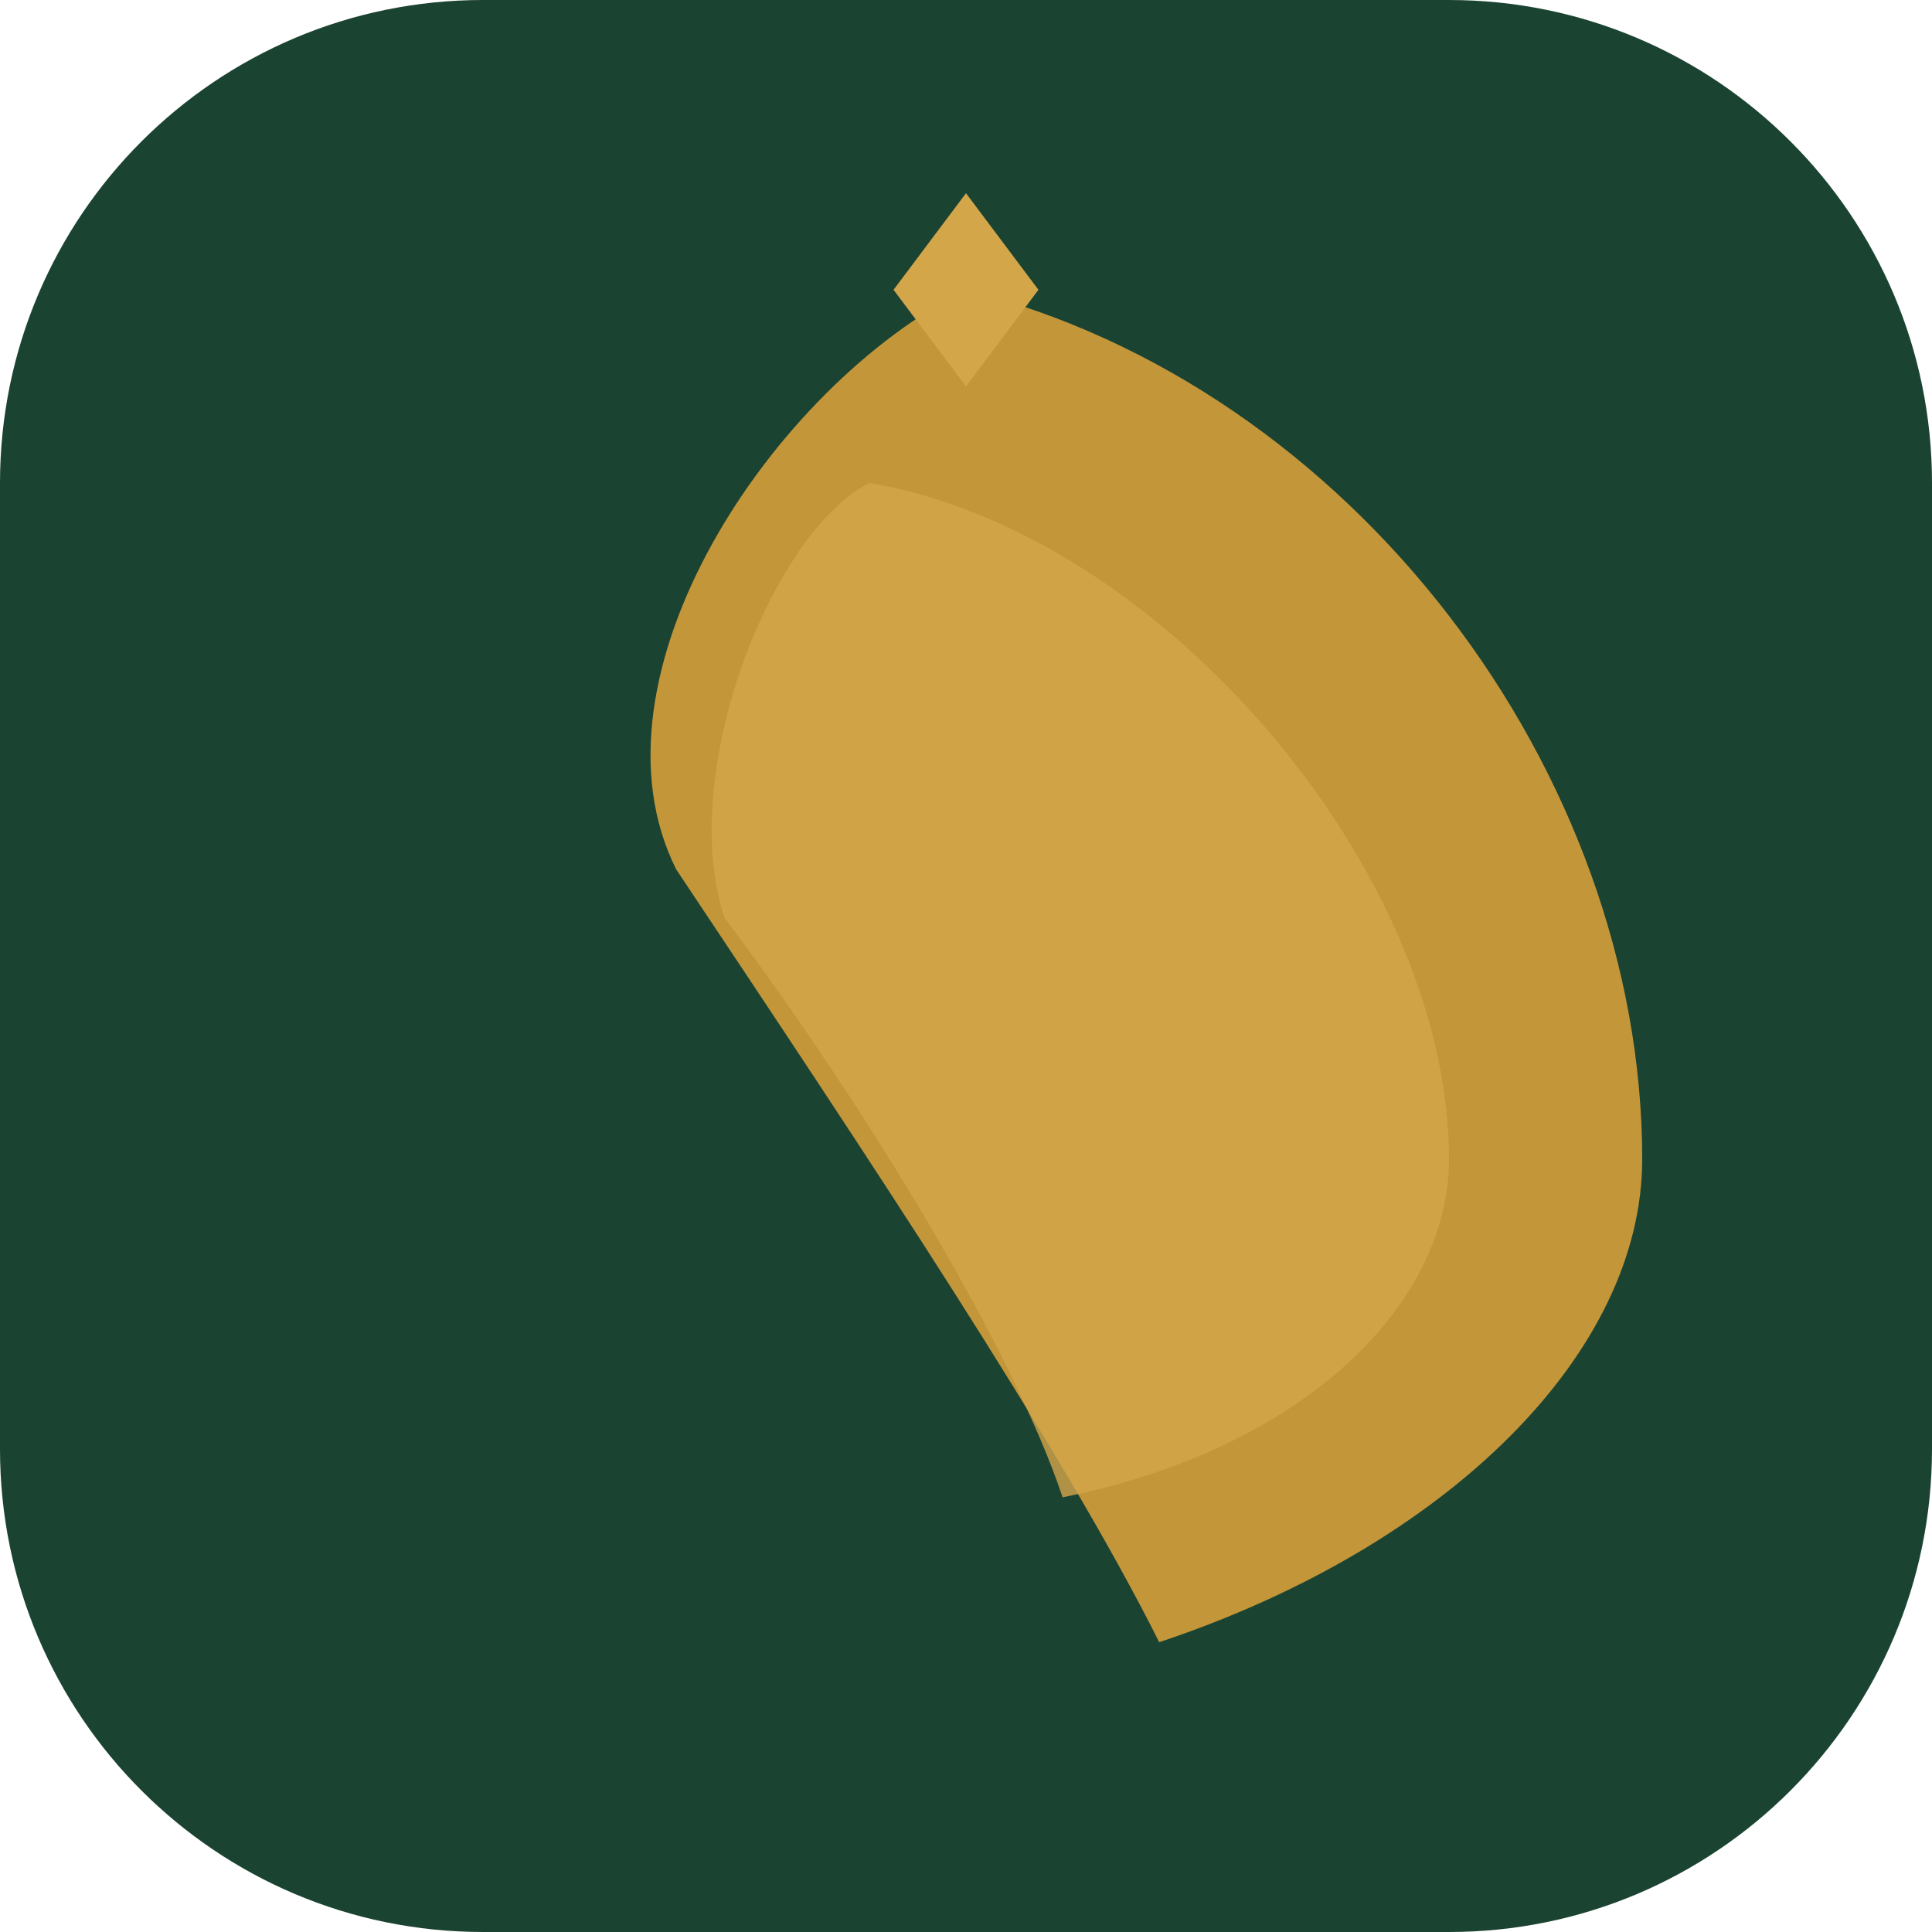
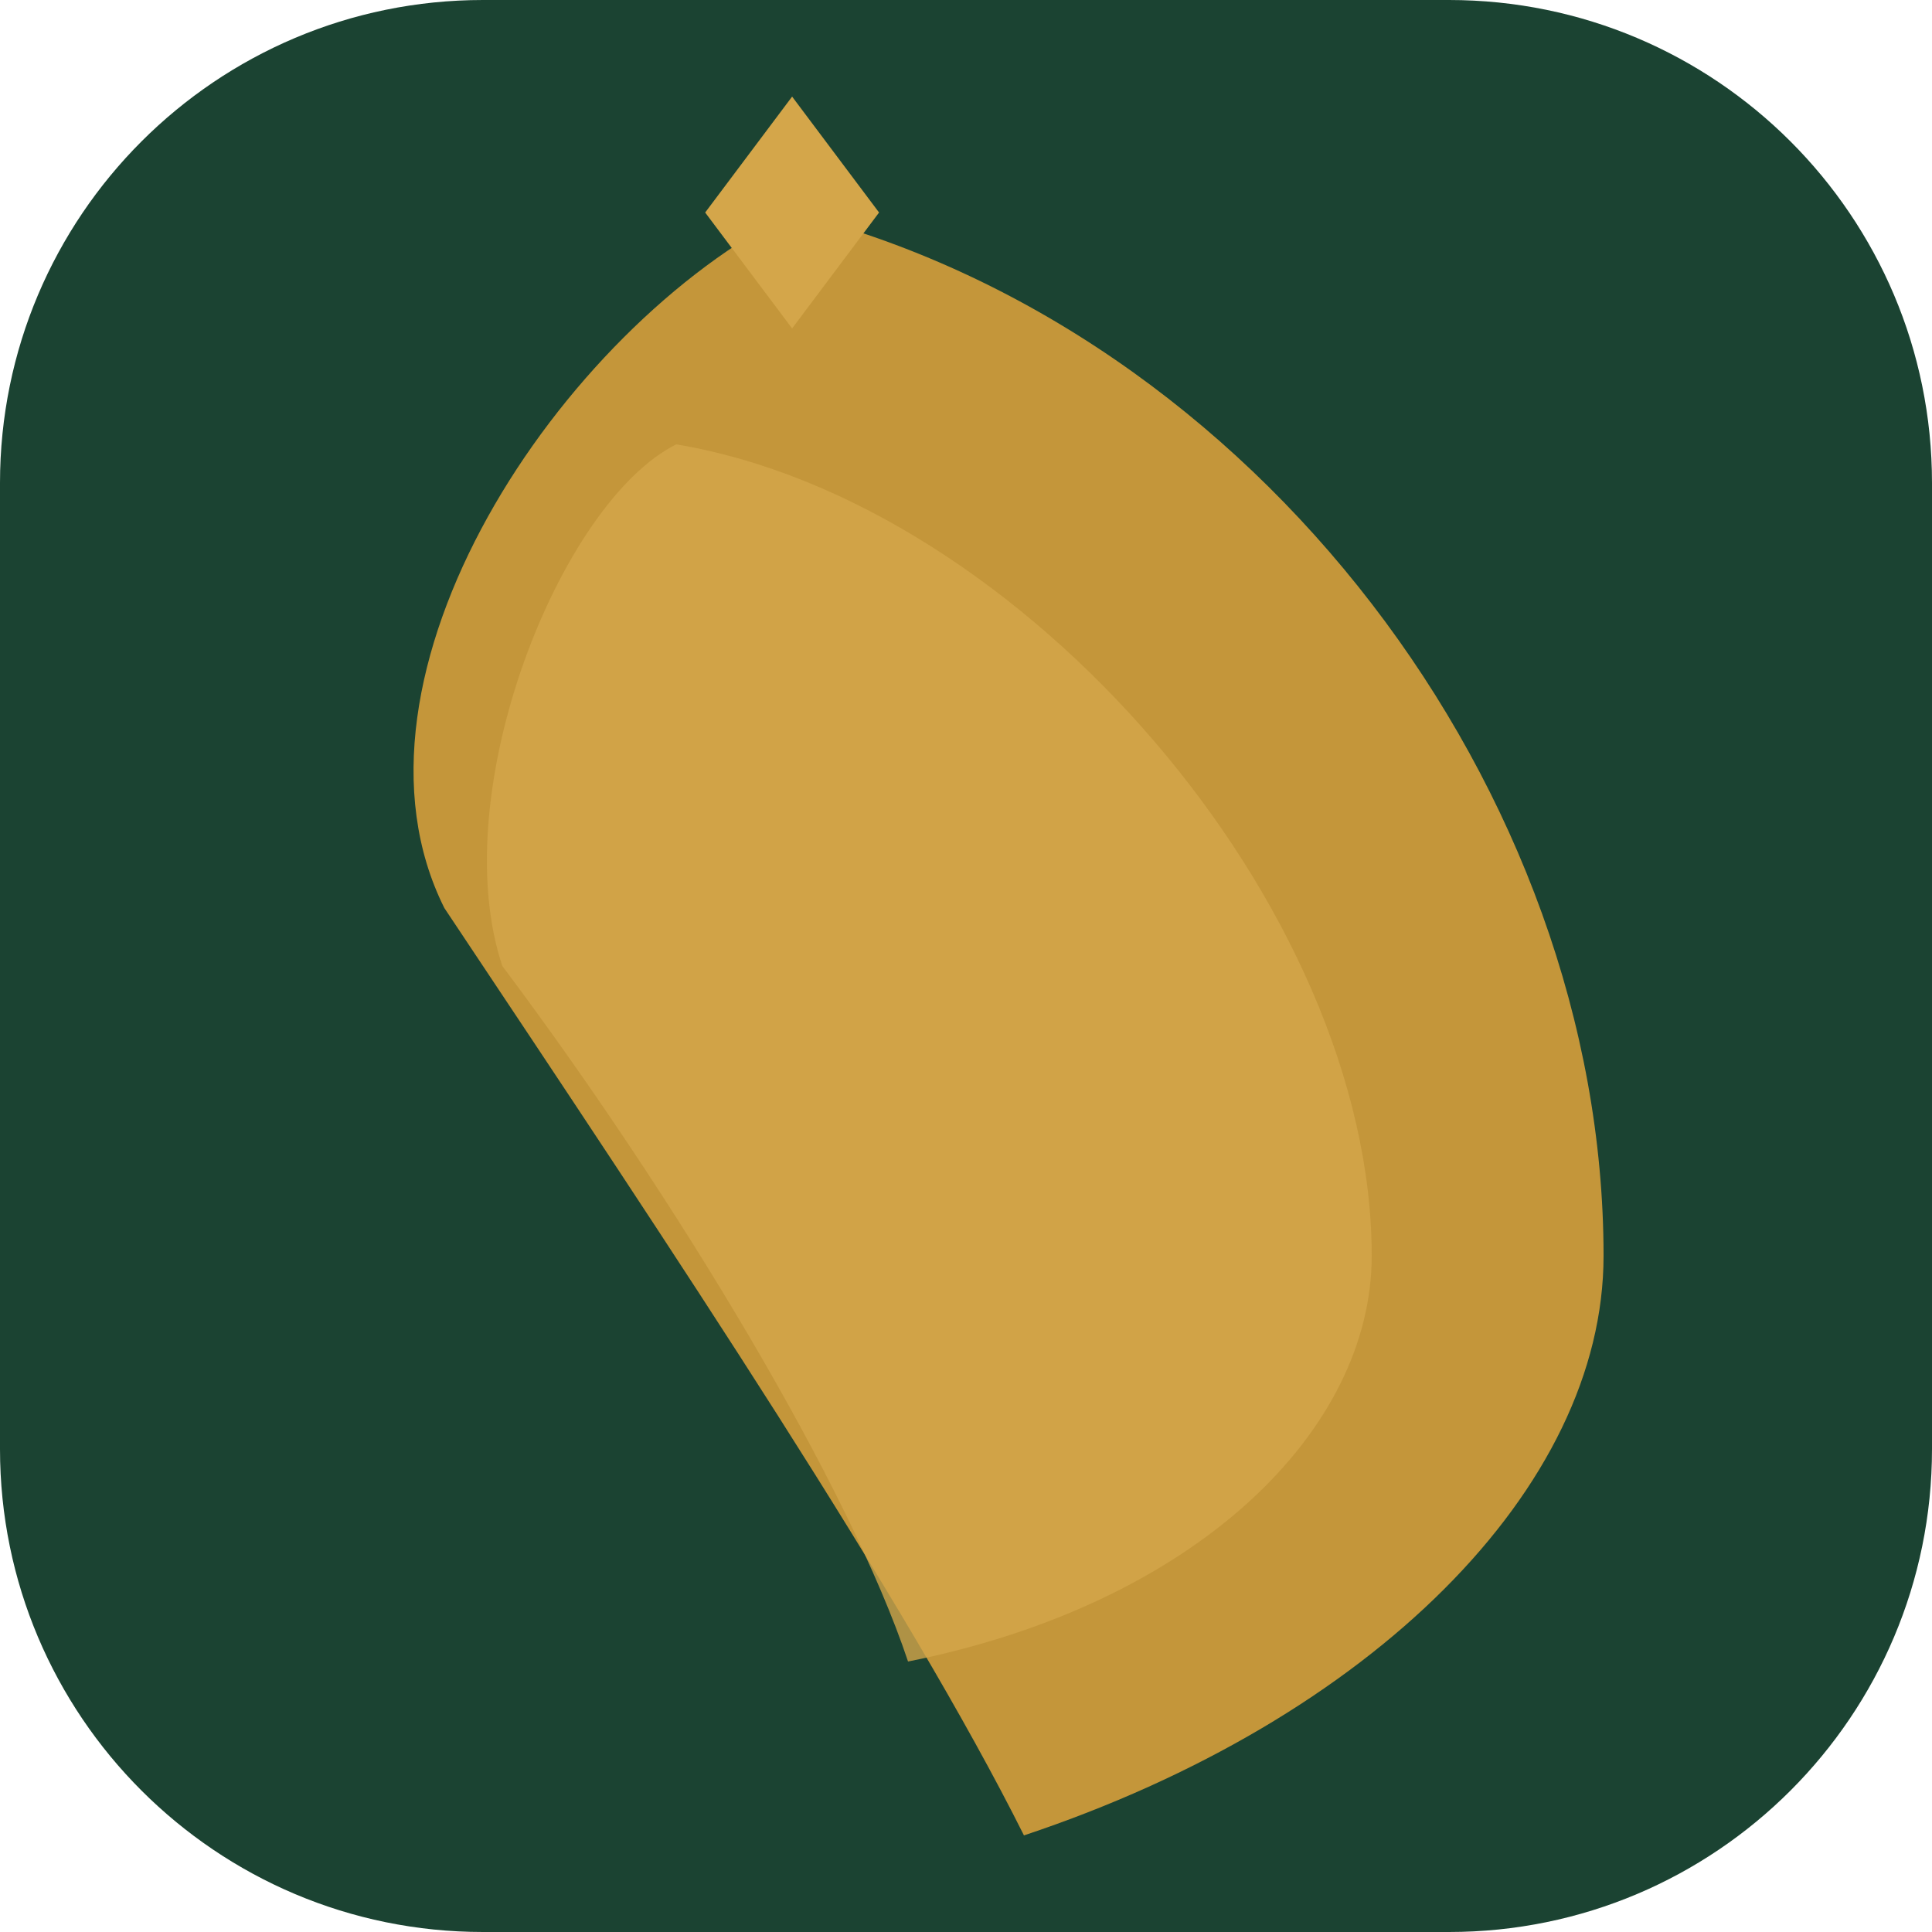
<svg xmlns="http://www.w3.org/2000/svg" viewBox="0 0 40 40">
  <rect width="40" height="40" rx="10" fill="#1B4332" />
-   <g transform="translate(20,20)">
+   <g transform="translate(20,20) scale(1.2) translate(-3,1)">
    <path d="M0,-14 C8,-12 14,-4 14,4 C14,8 10,12 4,14 C2,10 -2,4 -6,-2 C-8,-6 -4,-12 0,-14Z" fill="#C4963A" />
    <path d="M-2,-10 C4,-9 10,-2 10,4 C10,7 7,10 2,11 C1,8 -2,3 -5,-1 C-6,-4 -4,-9 -2,-10Z" fill="#D4A64A" opacity="0.8" />
    <path d="M0,-16 L1.5,-14 L0,-12 L-1.5,-14Z" fill="#D4A64A" />
  </g>
</svg>
